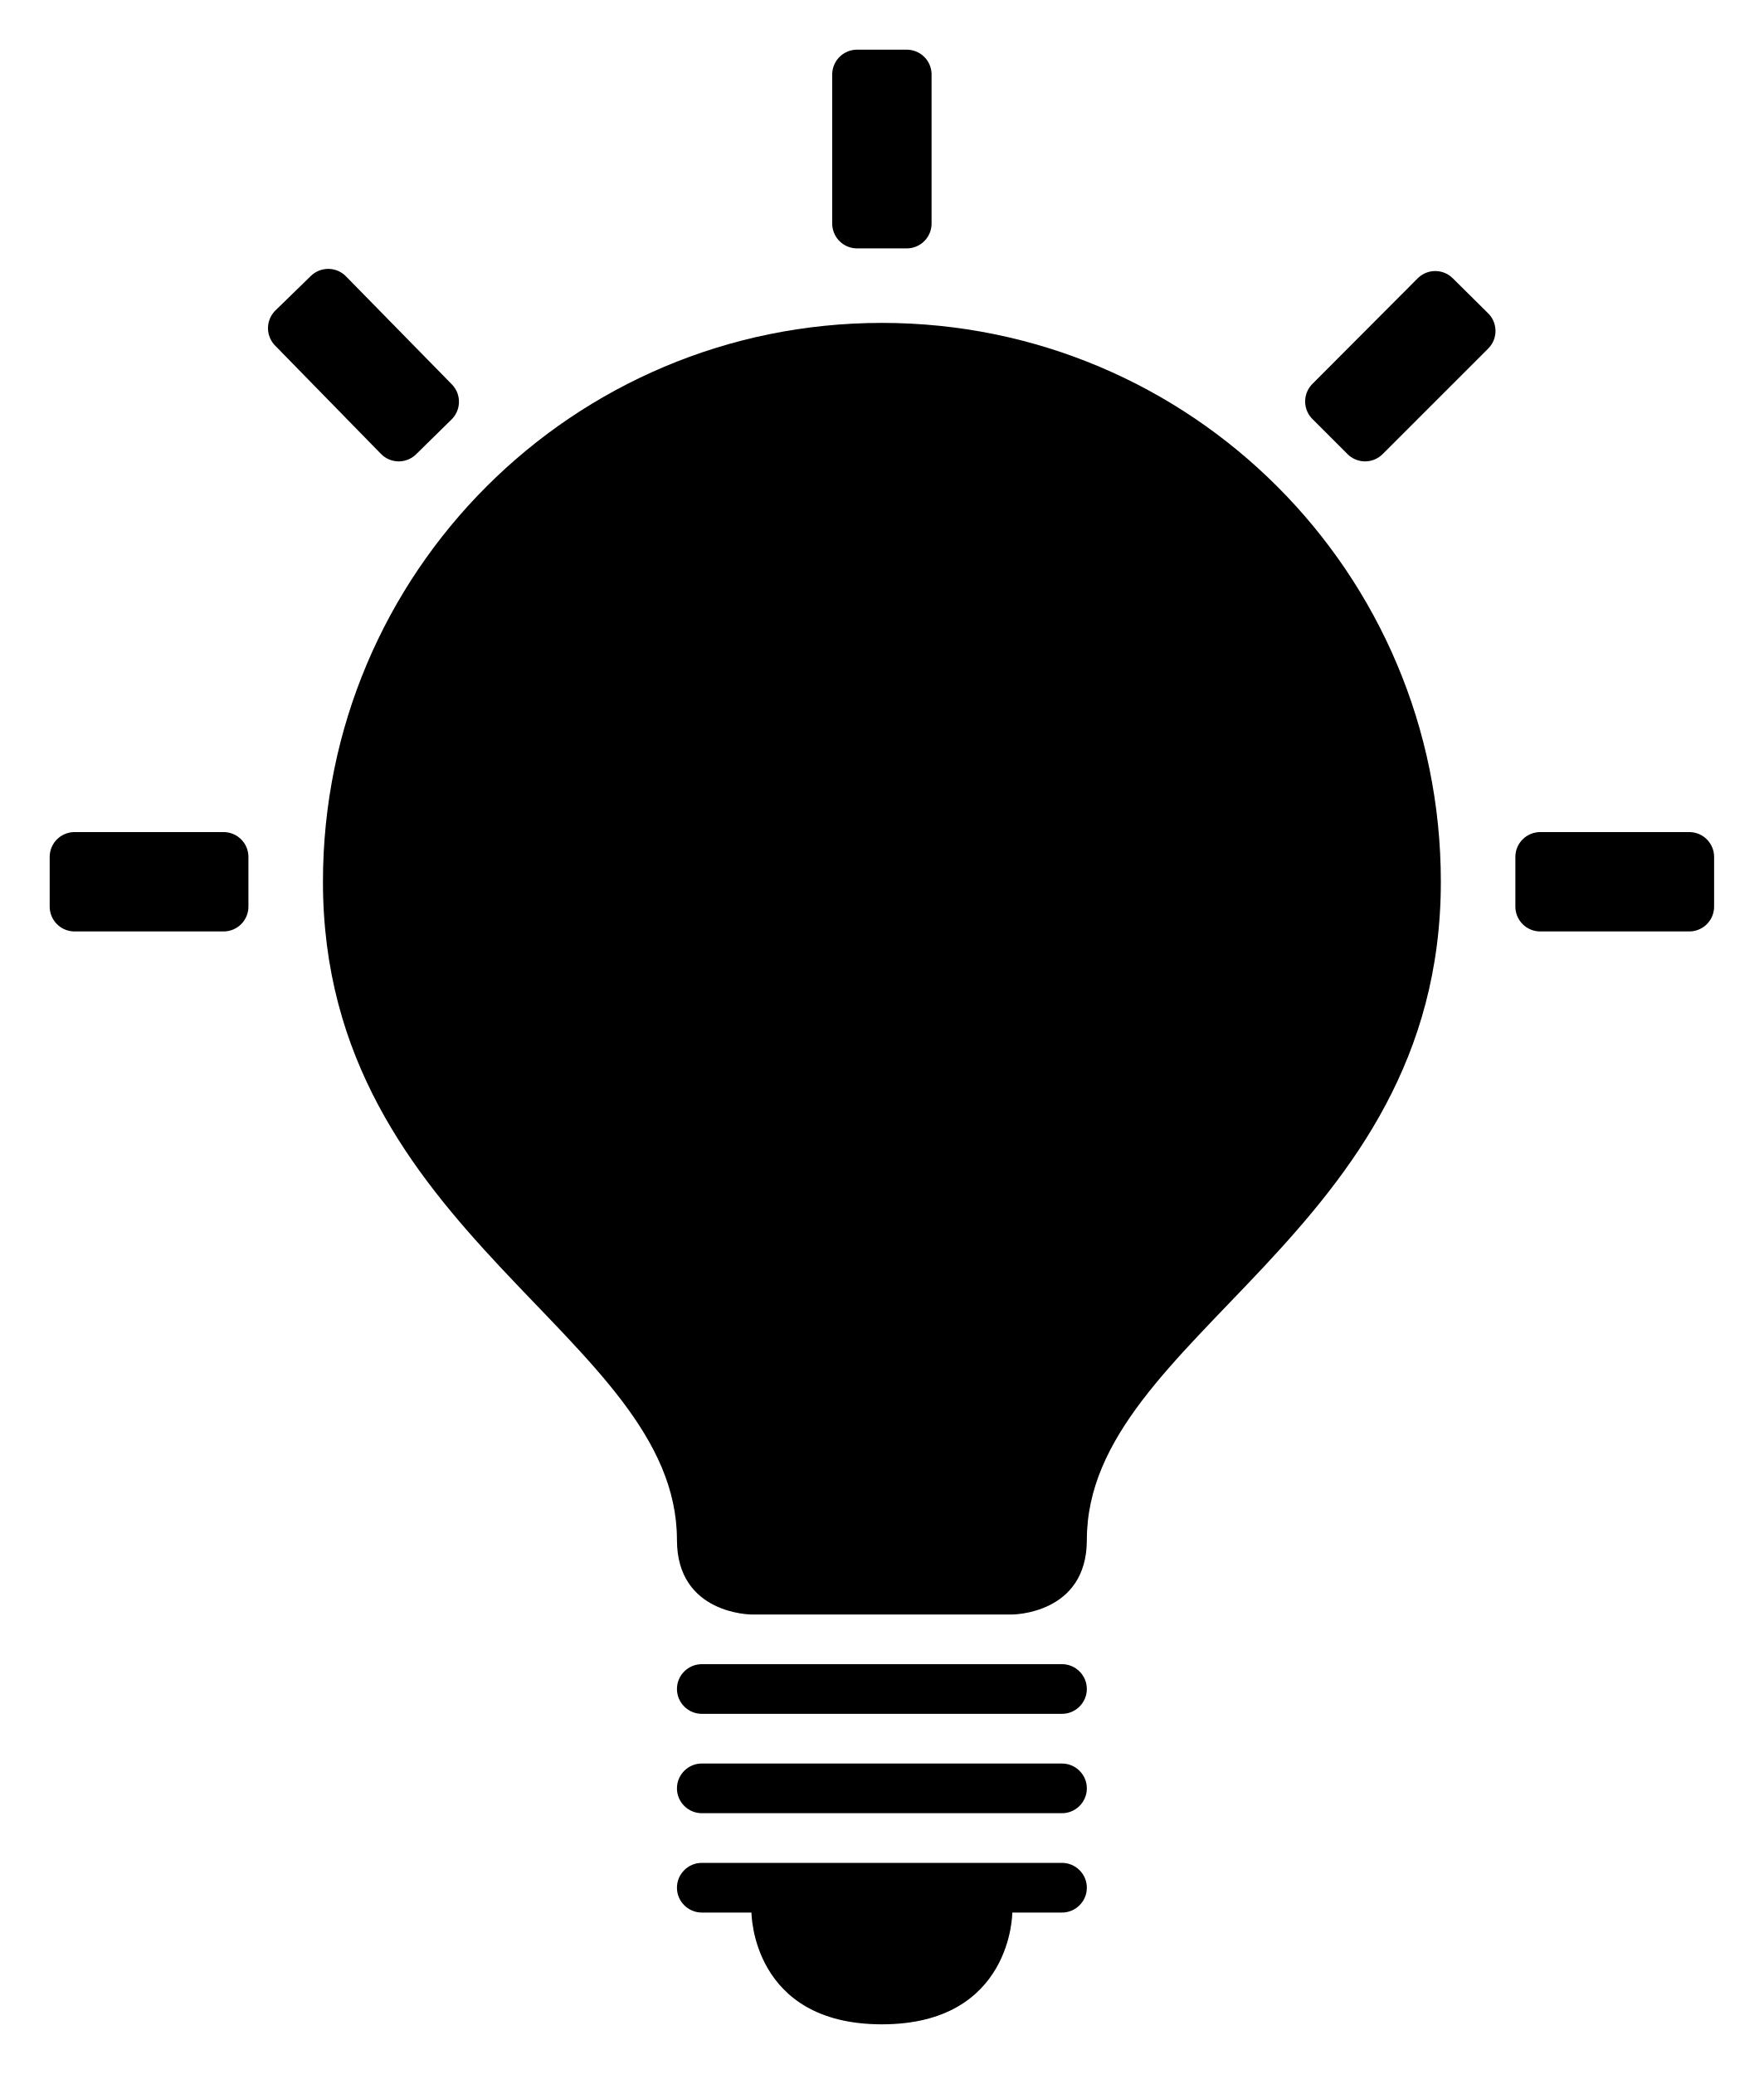
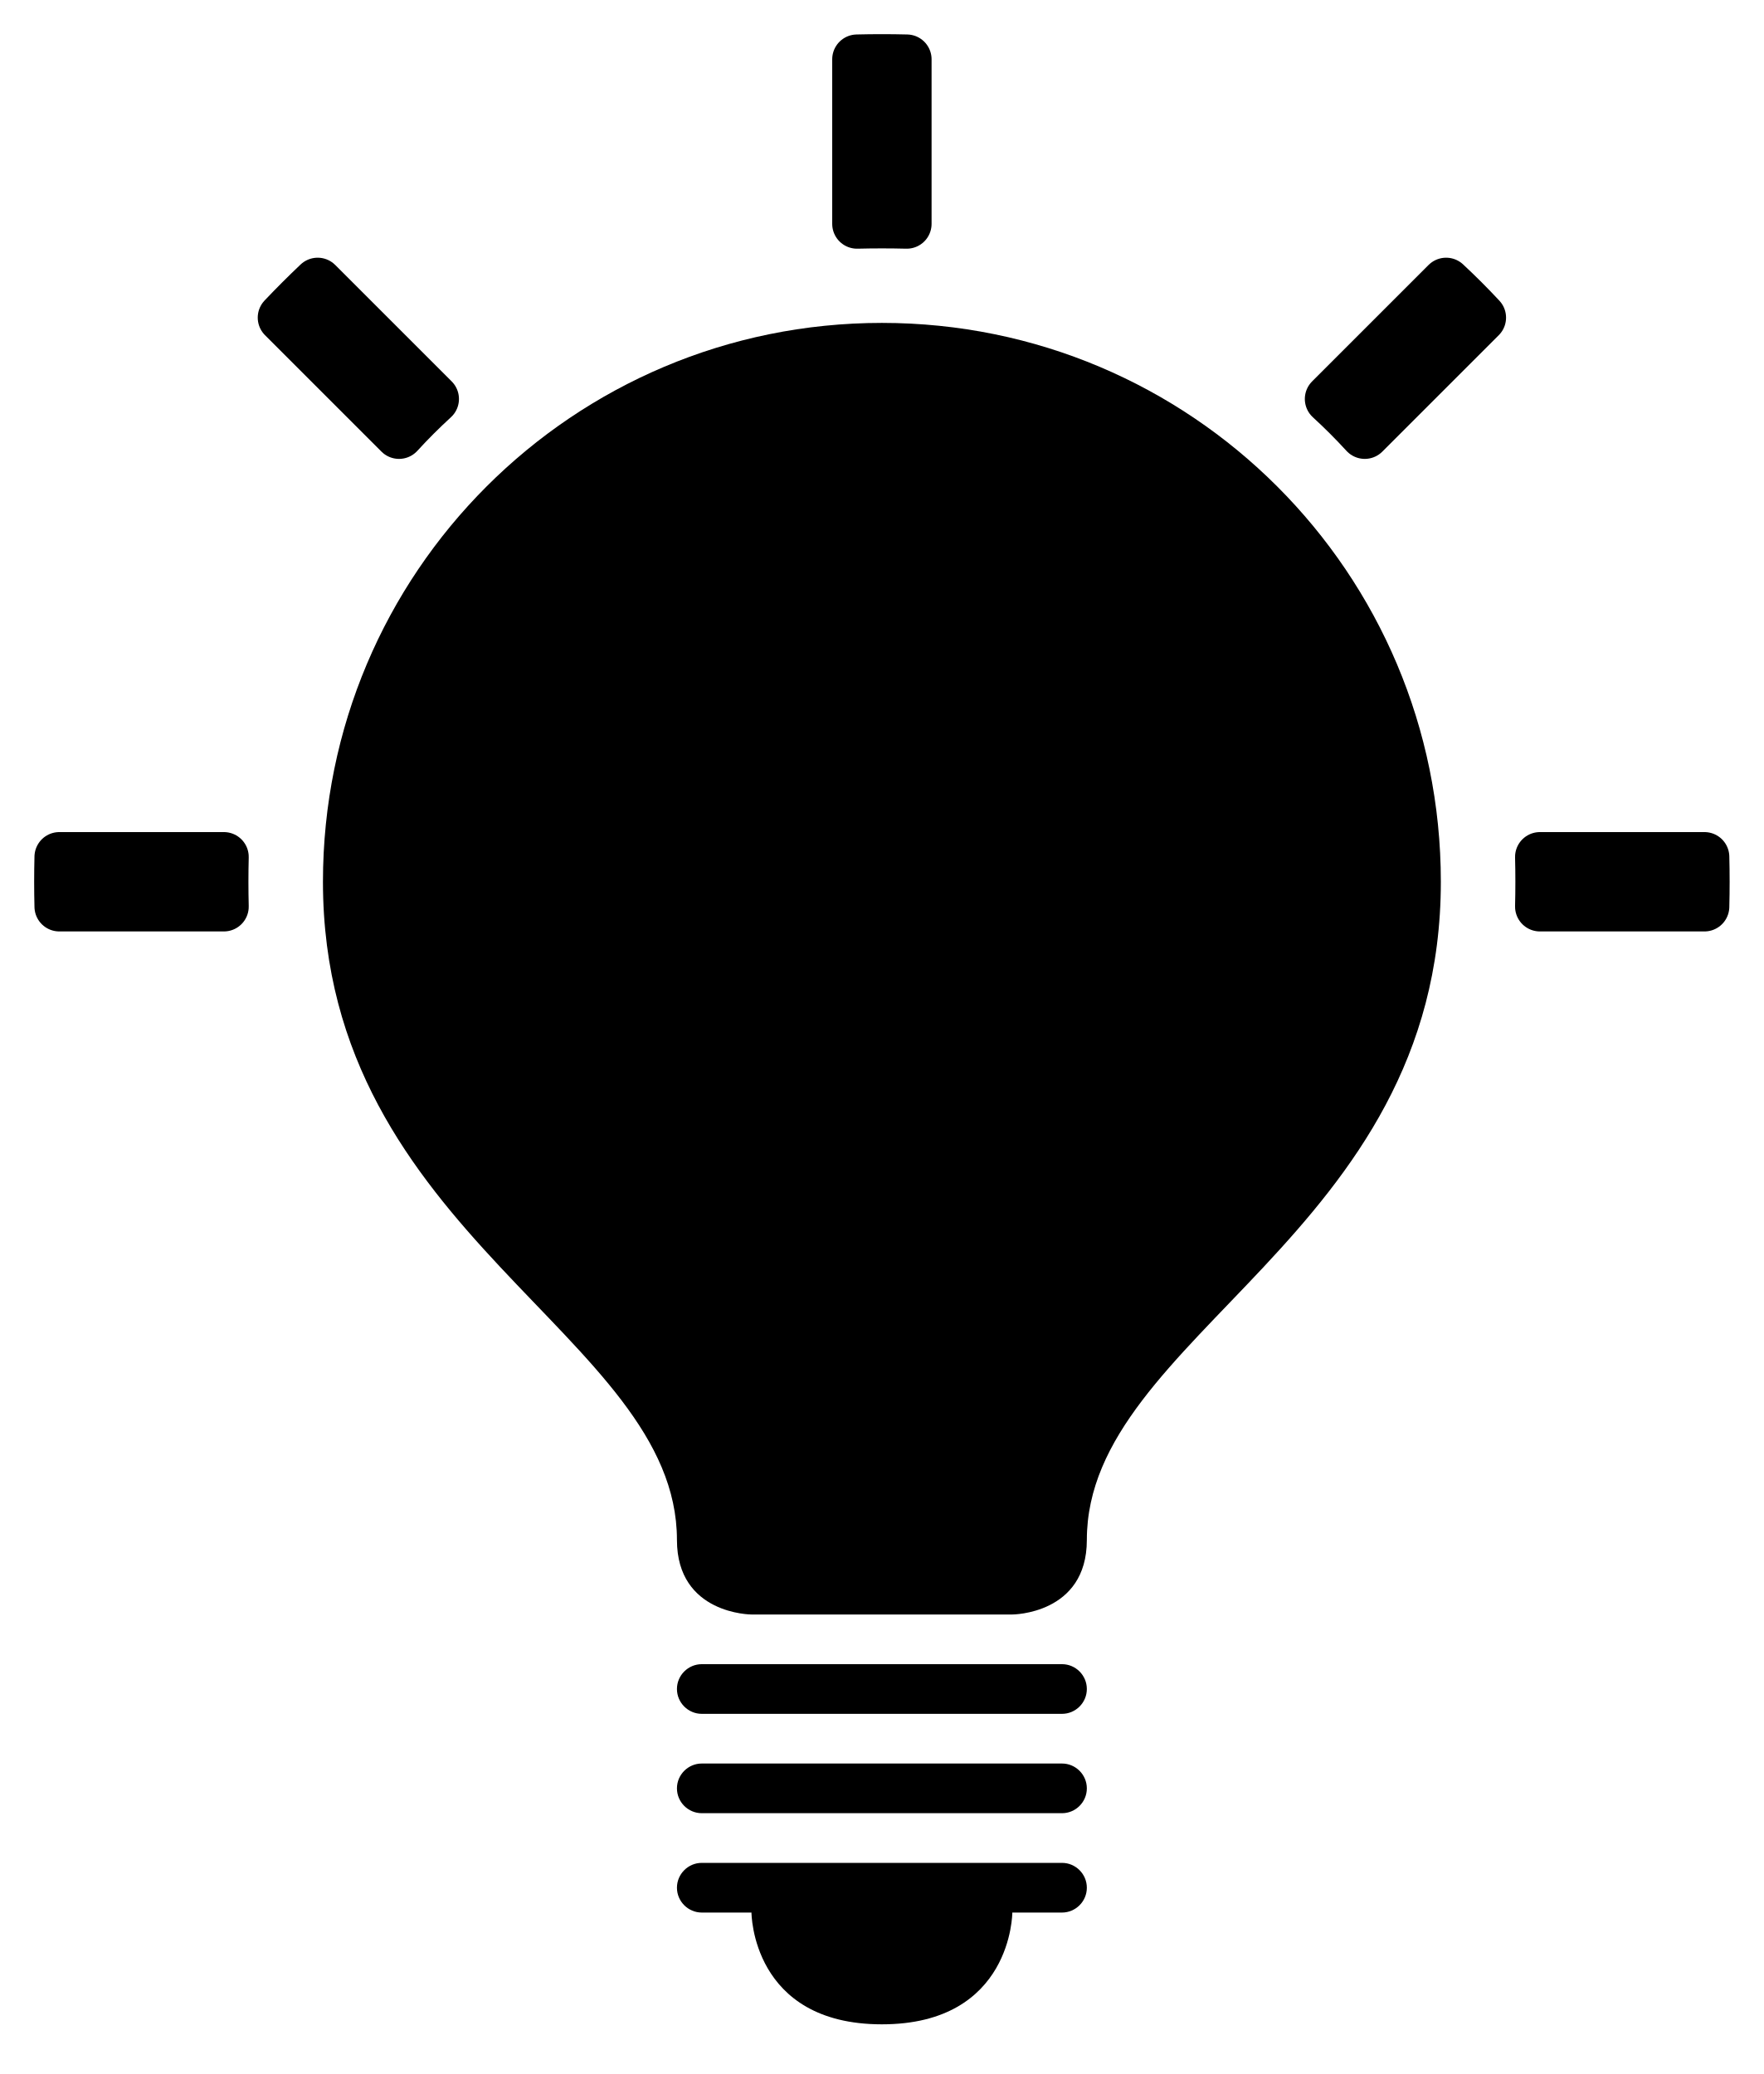
<svg xmlns="http://www.w3.org/2000/svg" version="1.2" viewBox="0 0 568 668" width="568" height="668">
  <g fill="#000000">
    <path d="m218 544c0-4.4 3.6-8 8-8h116c4.4 0 8 3.6 8 8 0 4.4-3.6 8-8 8h-116c-4.4 0-8-3.6-8-8zm0 32c0-4.4 3.6-8 8-8h116c4.4 0 8 3.6 8 8 0 4.4-3.6 8-8 8h-116c-4.4 0-8-3.6-8-8zm24 40h-16c-4.4 0-8-3.6-8-8 0-4.4 3.6-8 8-8h116c4.4 0 8 3.6 8 8 0 4.4-3.6 8-8 8h-16c0 0 0 36-42 36-42 0-42-36-42-36zm-138-332c0-99.5 80.5-180 180-180 99.5 0 180 80.5 180 180 0 114-114 146-114 212 0 24-24 24-24 24h-84c0 0-24 0-24-24 0-66-114-98-114-212z" />
-     <path stroke-width="16" stroke="#000000" stroke-linecap="round" stroke-linejoin="round" d="m496 292v-16h48v16zm-424-16v16h-48v-16zm220-204h-16v-48h16zm-152.2 57.4l-11.4 11.2-34.1-34.9 11.4-11.1zm299.8 11.2l-11.3-11.3 33.9-34 11.4 11.3z" />
+     <path stroke-width="16" stroke="#000000" stroke-linecap="round" stroke-linejoin="round" d="m19 284q0-4 0.1-8h53q-0.1 4-0.1 8 0 4 0.1 8h-53q-0.1-4-0.1-8zm265-265q4 0 8 0.1v53q-4-0.1-8-0.1-4 0-8 0.1v-53q4-0.1 8-0.1zm265 265q0 4-0.1 8h-53q0.1-4 0.1-8 0-4-0.1-8h53q0.1 4 0.1 8zm-458-181.7q5.5-5.8 11.3-11.3l37.5 37.5q-5.9 5.4-11.3 11.3zm374.7-11.3q5.9 5.5 11.3 11.3l-37.5 37.5q-5.4-5.9-11.3-11.3z" />
  </g>
</svg>
